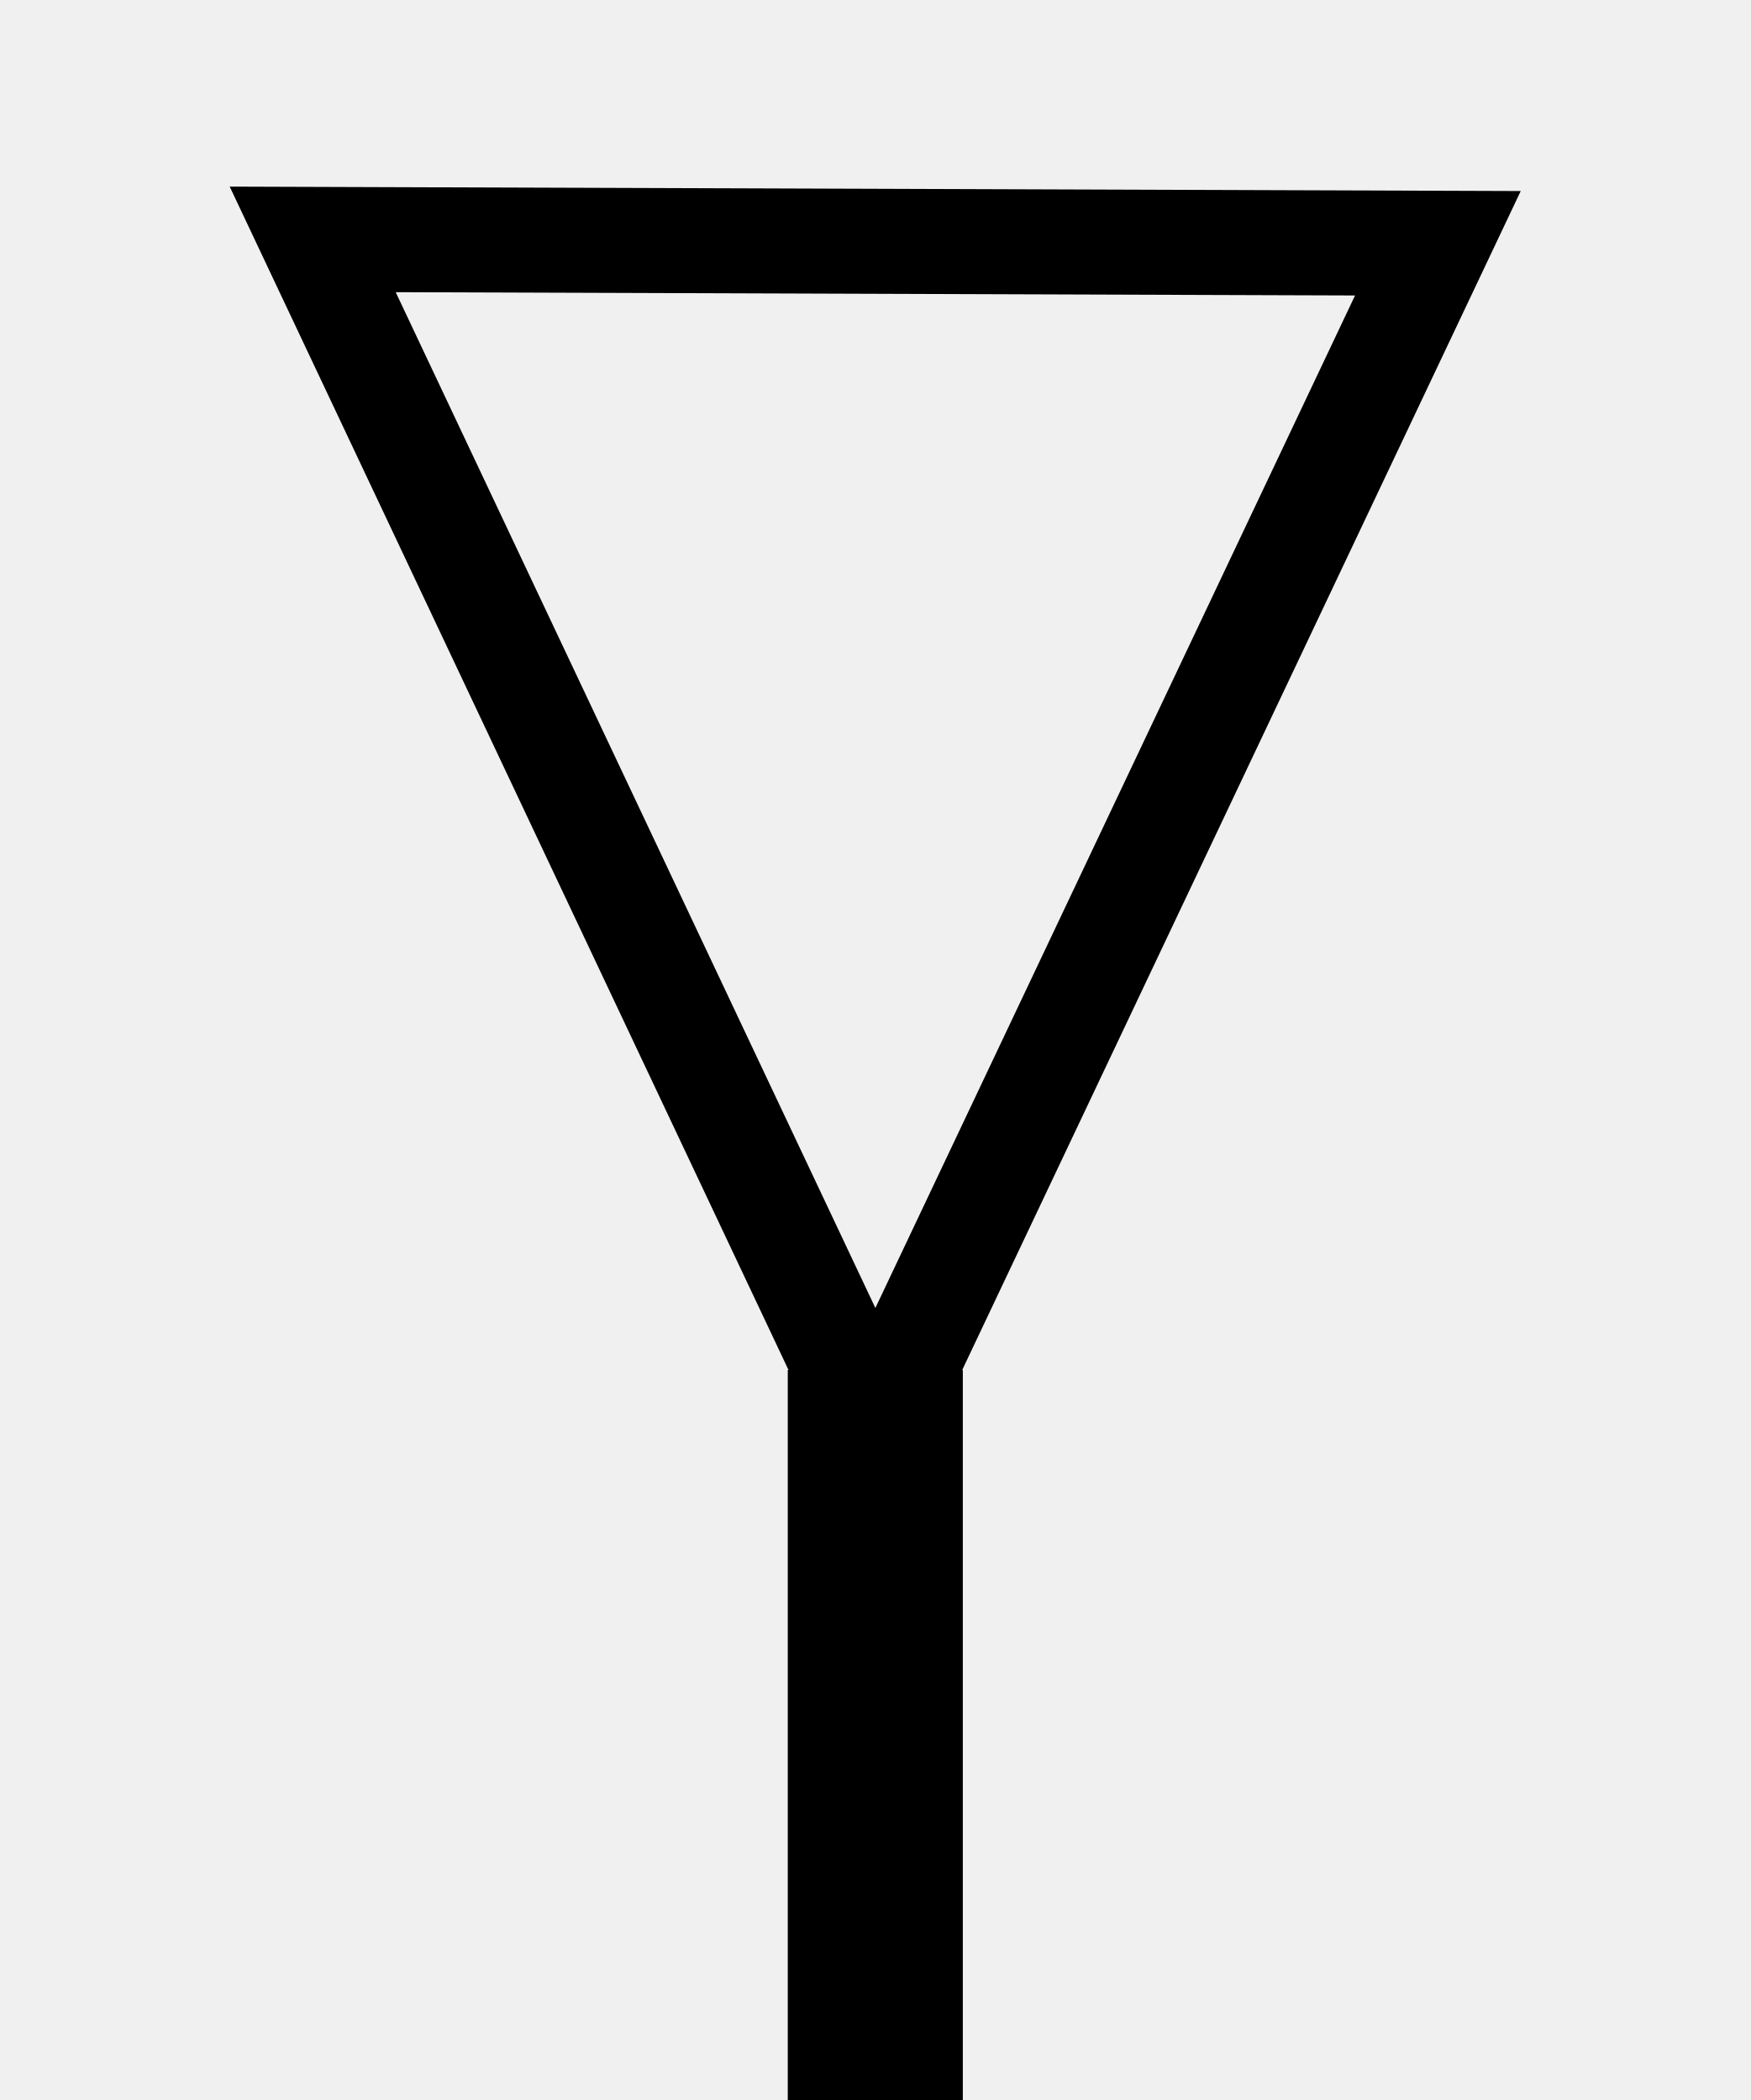
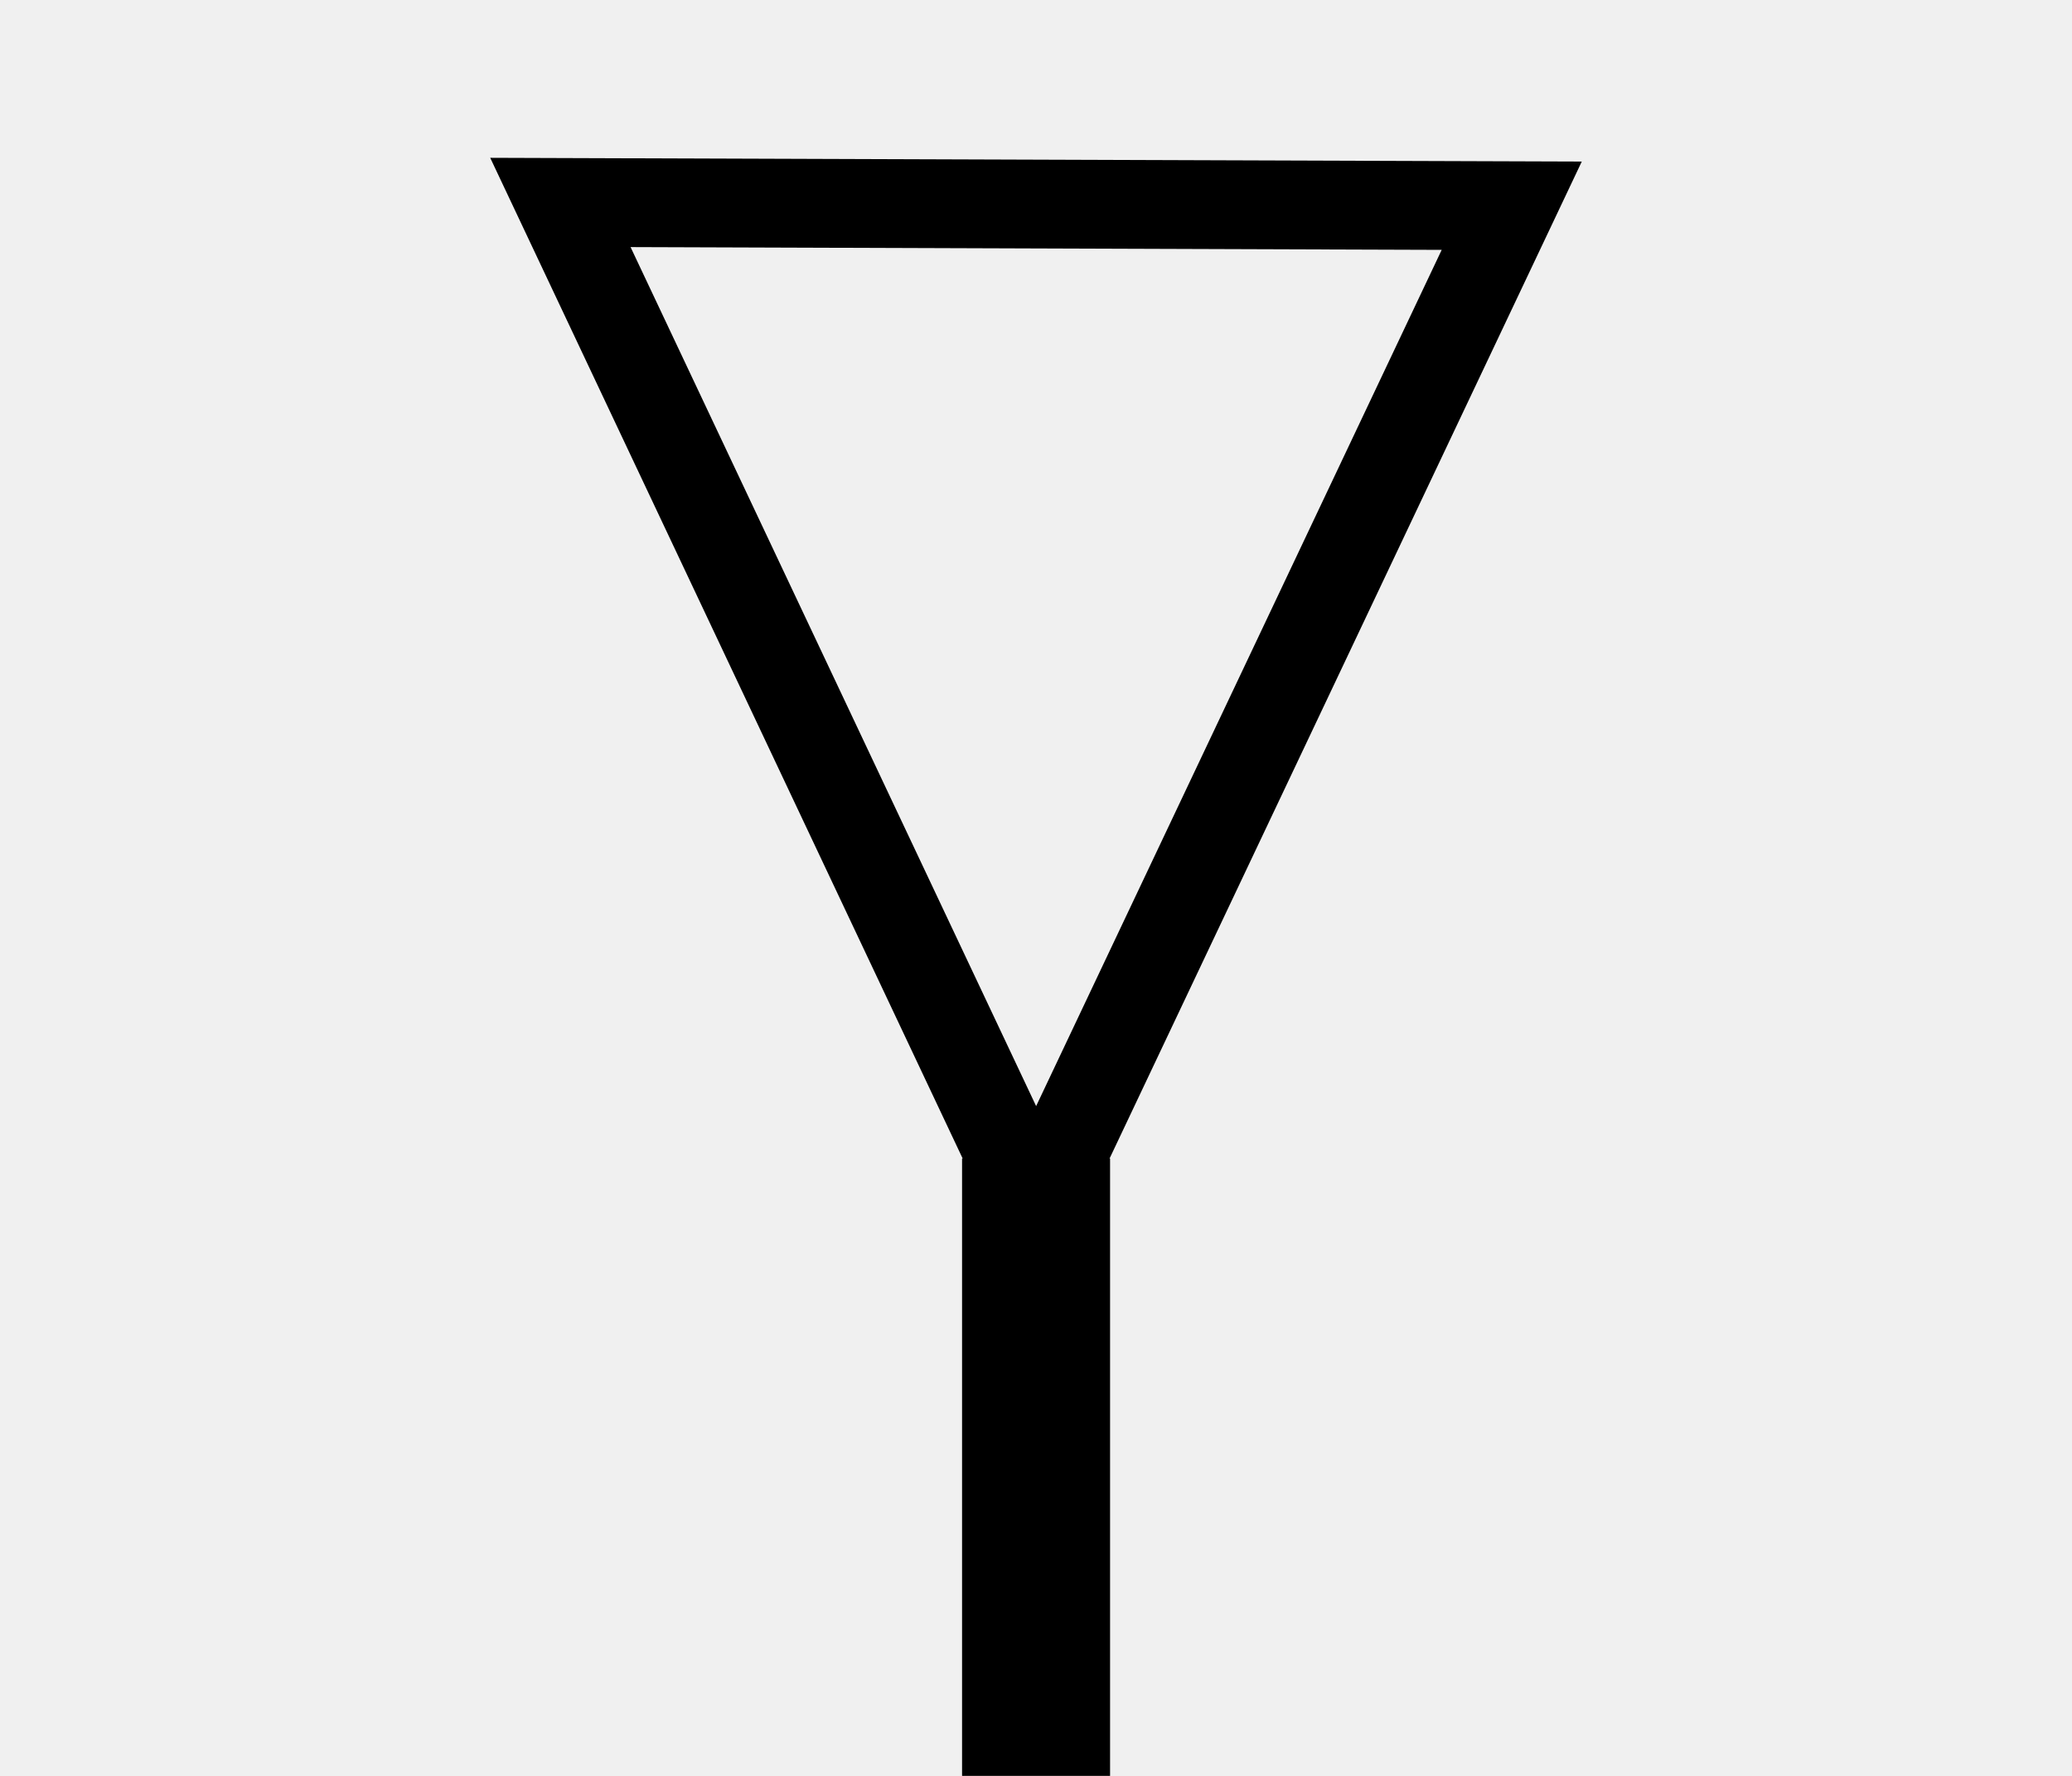
- <svg xmlns="http://www.w3.org/2000/svg" version="1.0" width="5" height="6" id="svg2">
+ <svg xmlns="http://www.w3.org/2000/svg" version="1.0" width="7" height="6" id="svg2">
  <defs id="defs1" />
  <style type="text/css" id="base">
      .outline {
        fill: none;
        stroke: black;
        stroke-width: 0.3;
      }
      .inline {
        fill: none;
        stroke: none;
        stroke-width: 0.8;
      }
      .fill {
        fill: none;
        stroke: none;
        stroke-width: 0.3;
      }
      .baseline {
        fill: none;
        stroke: black;
        stroke-width: 0.5;
      }
      .basepoint {
        fill: white;
        stroke: black;
        stroke-width: 0.5;
      }
      COLORING{}
  </style>
-   <g id="g1" transform="translate(-13.49978,-10)">
+   <g id="g1" transform="translate(-12.49978,-10)">
    <path class="baseline" d="M 16,13.914 V 16" id="TOPSHP_2" />
    <path class="fill uniform" d="m 16,14.088 1.607,-3.393 -3.214,-0.011 z" id="path982" />
    <path class="outline" d="m 16,14.088 1.607,-3.393 -3.214,-0.011 z" id="path13" />
  </g>
</svg>
